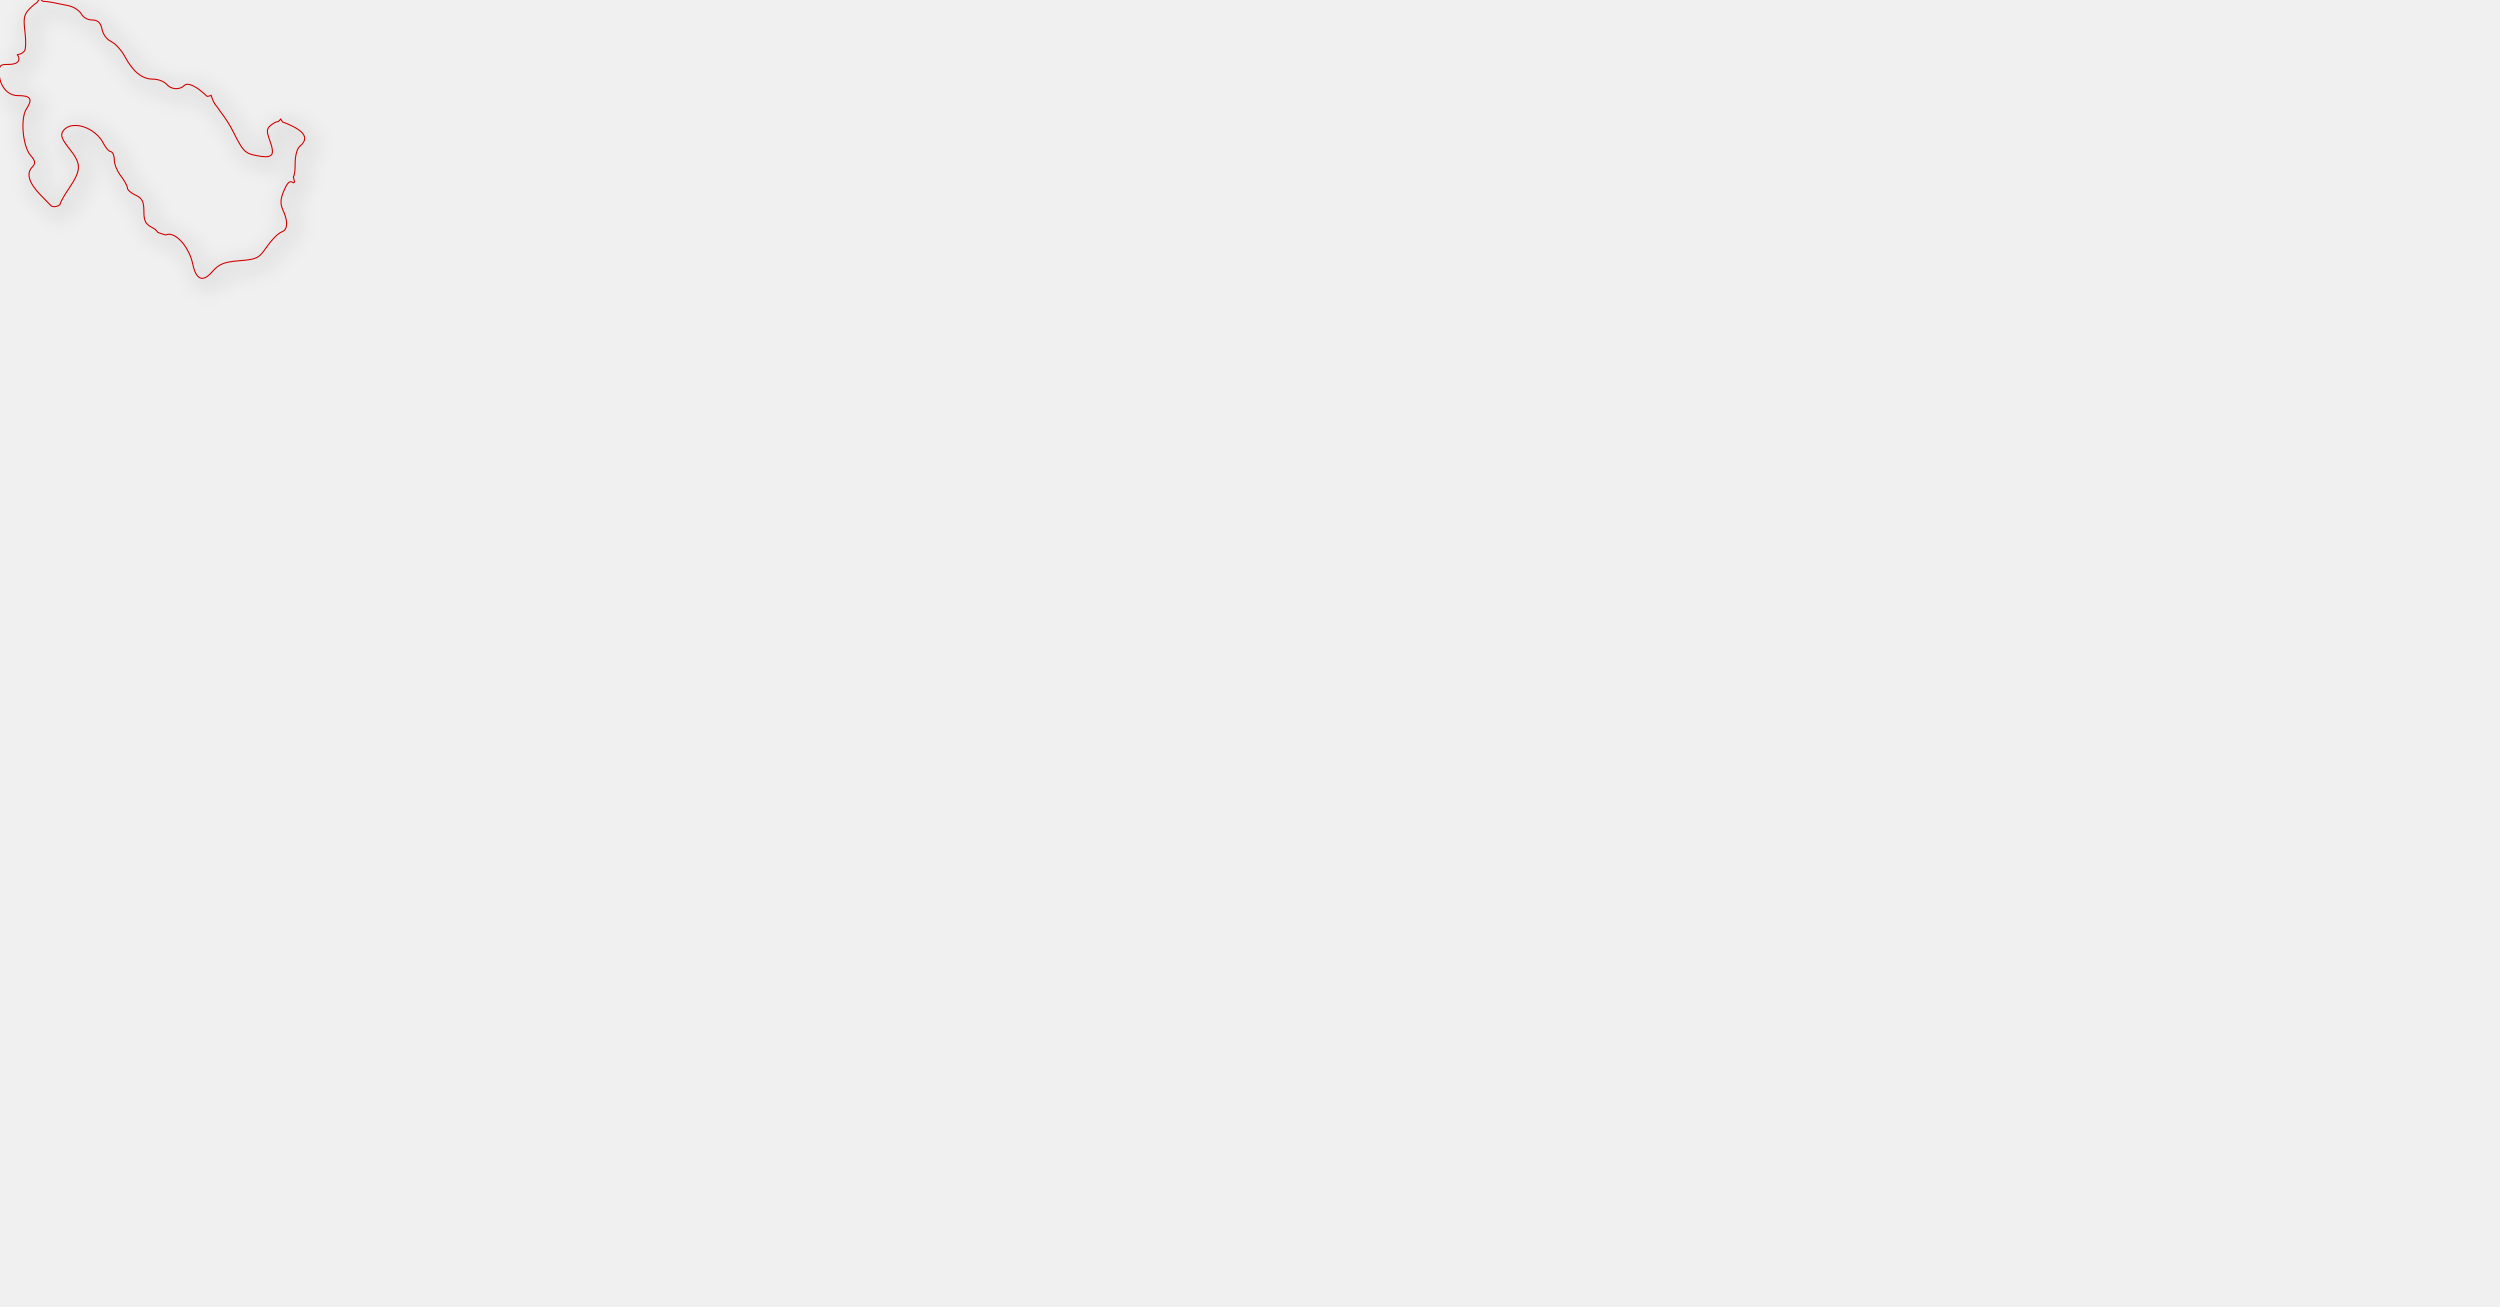
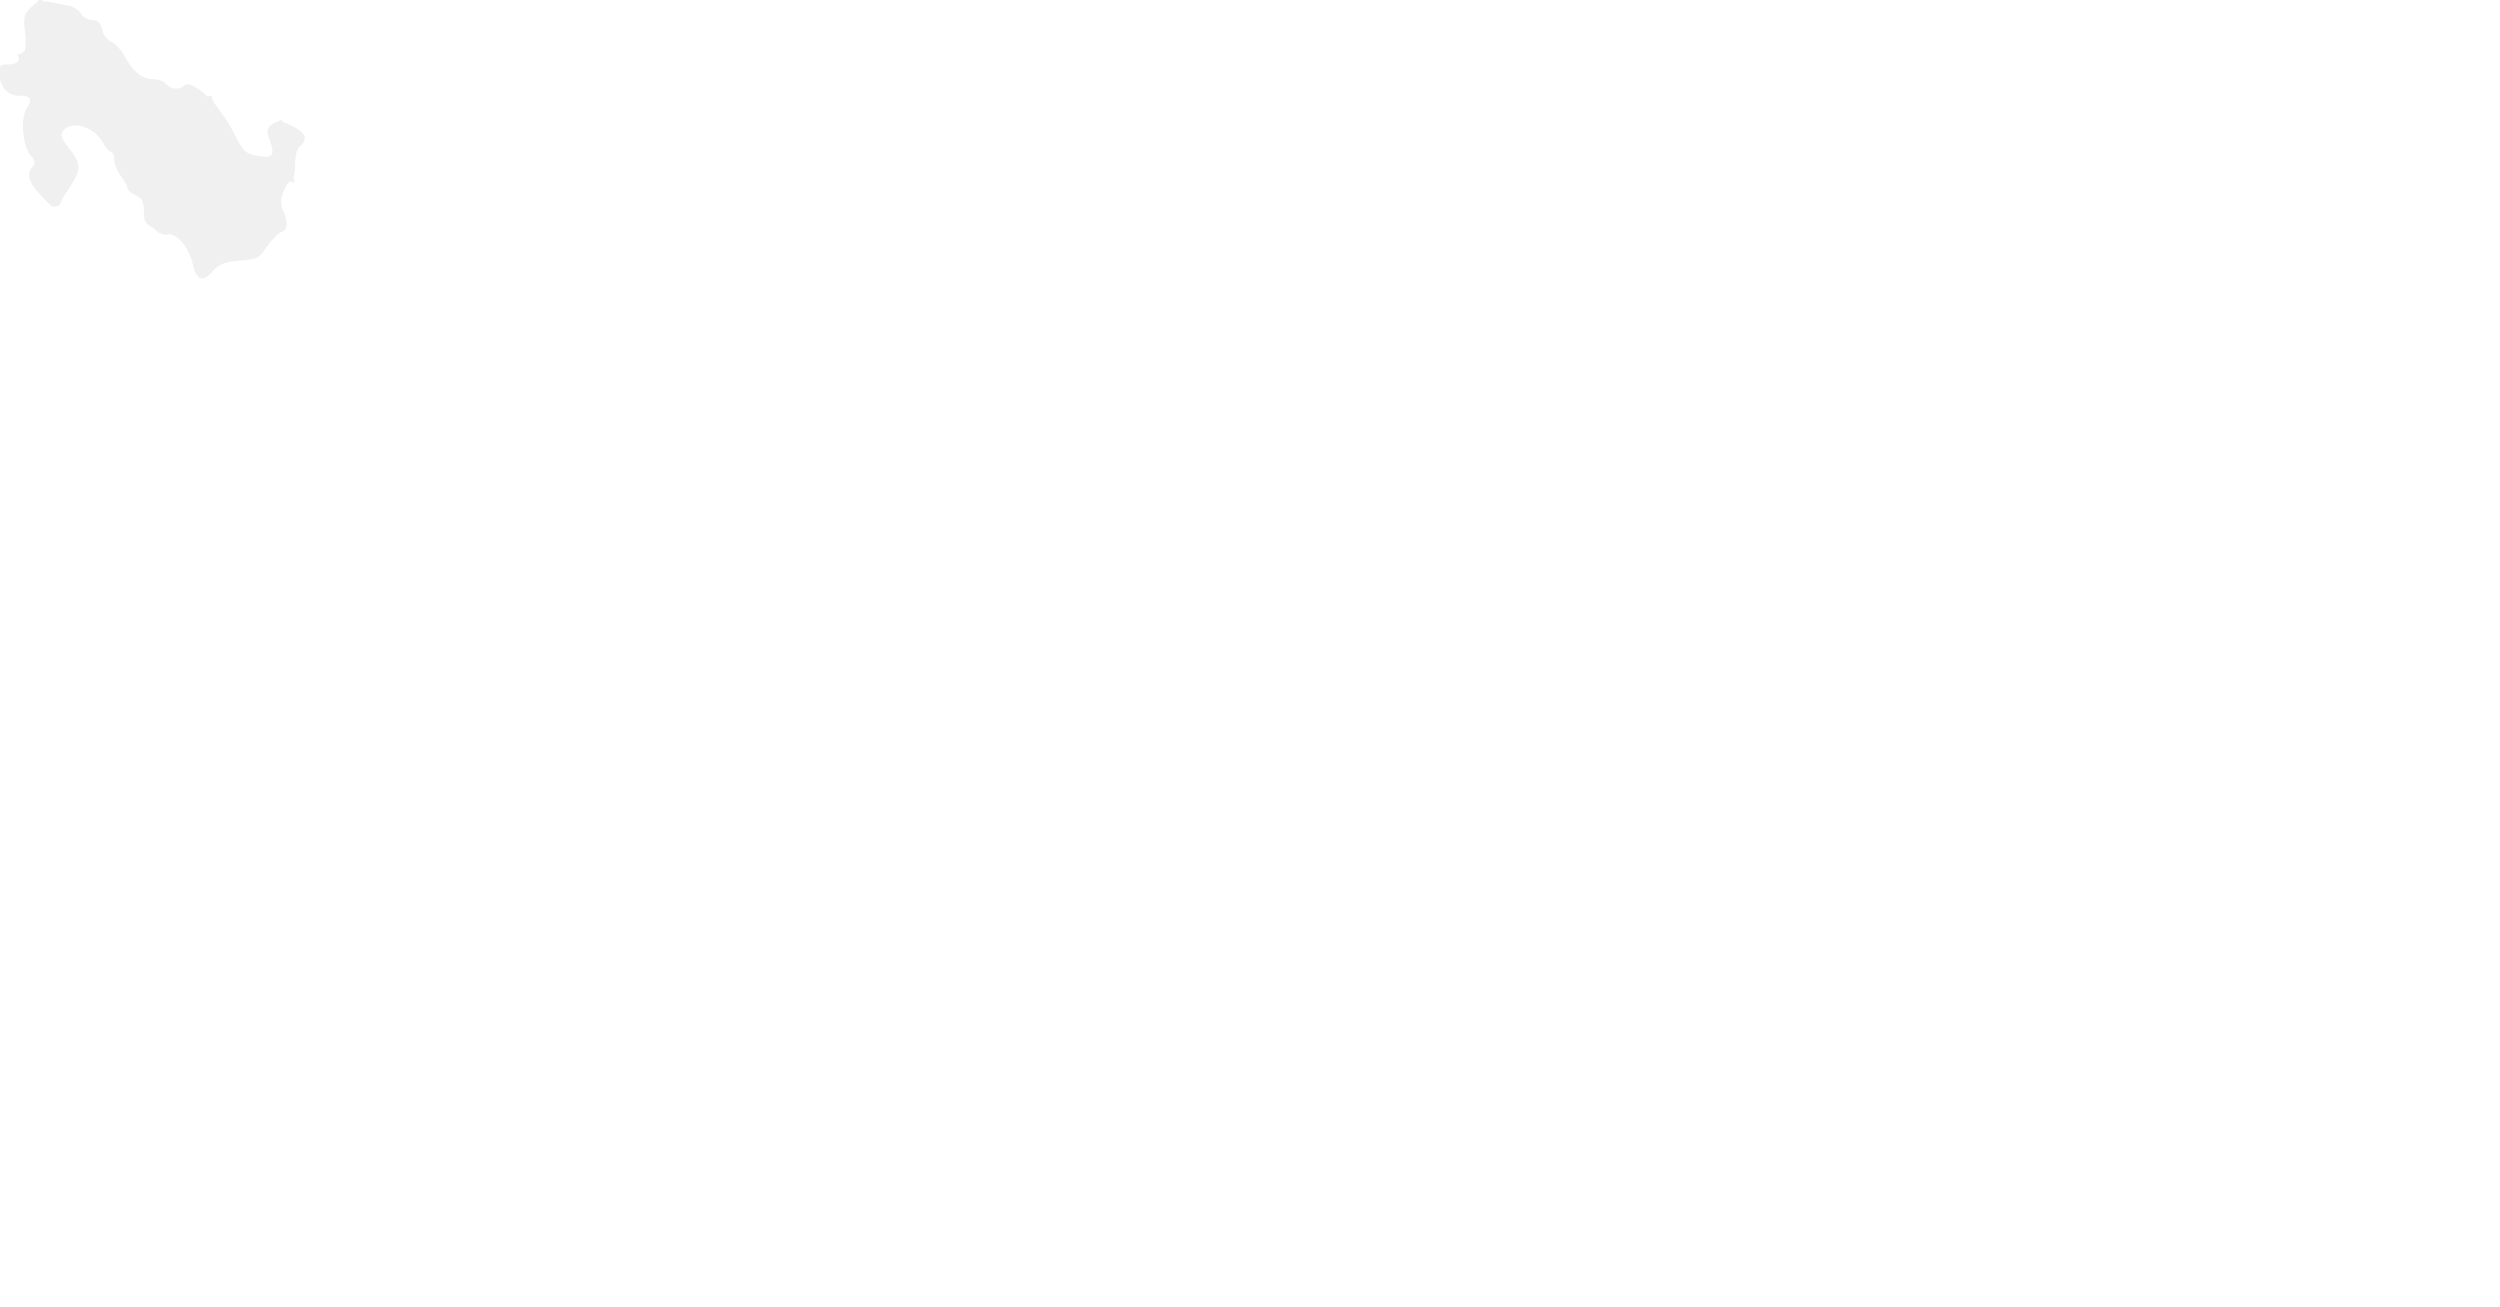
<svg xmlns="http://www.w3.org/2000/svg" viewBox="407 190 463 242">
-   <defs>
-     <filter id="f1" x="0" y="0" width="130%" height="130%">
-       <feOffset result="offOut" in="SourceAlpha" dx="1" dy="1" />
-       <feGaussianBlur result="blurOut" in="offOut" stdDeviation="2" />
-       <feBlend in="SourceGraphic" in2="blurOut" mode="normal" />
-     </filter>
-   </defs>
-   <path d="M458.538 212.507l-.107.017c-.404.065-.729.271-1.019.482-1.082.79-1.126 1.148-.388 3.19.608 1.678.447 2.2.273 2.448-.18.257-.547.383-1.124.383-.433 0-.986-.069-1.691-.212-2.144-.432-2.468-.768-4.33-4.497-.604-1.207-1.456-2.532-2.465-3.833-.349-.531-.519-.748-.603-.841-.464-.512-.784-1.326-.984-1.987a1.34 1.34 0 01-.62.167l-.154.003-.111-.106c-1.888-1.796-3.438-2.523-4.078-1.888-.877.872-2.455.765-3.263-.208-.452-.544-1.578-.97-2.564-.97-1.98 0-3.677-1.367-5.184-4.179-.645-1.201-1.807-2.462-2.592-2.812-.715-.318-1.441-1.291-1.619-2.168-.266-1.314-.786-1.803-1.919-1.803-.733 0-1.586-.477-1.899-1.062-.356-.669-1.444-1.379-2.425-1.583-2.418-.505-3.738-.781-4.604-.804l-.108-.003-.09-.06a1.68 1.68 0 01-.479-.491c-.162.26-.342.512-.535.753l-.104.088c-.312.183-.604.456-.975.802-1.413 1.322-1.465 1.925-1.137 4.728.211 1.792.117 2.963-.068 3.329l-.124.14a.922.922 0 00-.188.18l-.082.076a2.294 2.294 0 01-.826.328l-.146.03-.003.009.12.164a.916.916 0 01.185.544c0 .711-.668 1.072-1.985 1.072-1.436 0-1.666.104-1.666 1.533 0 2.377 1.507 4.239 3.429 4.239 1.33 0 1.964.168 2.188.582.26.483-.147 1.224-.58 1.885-1.158 1.768-.676 7.019.797 8.645.843.929.926 1.475.315 2.084-1.202 1.204-.685 2.969 1.54 5.247l1.901 1.948.147.093c.342.116.678.106.988-.003.145-.051.285-.116.416-.213l.104-.076.035-.123c.166-.582.902-1.79 1.537-2.726 1.356-2.001 1.958-3.221 1.837-4.395-.006-.058-.019-.115-.027-.172-.139-.84-.642-1.675-1.513-2.776-1.526-1.923-1.914-2.708-1.205-3.562.492-.592 1.246-.905 2.186-.905 1.982 0 4.188 1.374 5.131 3.197.42.813.938 1.418 1.213 1.575l.156.048c.409.032.717.718.717 1.597 0 .752.543 2.077 1.186 2.89.593.759 1.231 1.826 1.249 2.308l.029.134c.12.284.652.769 1.401 1.11 1.283.584 1.615 1.216 1.615 3.074 0 1.699.288 2.293 1.398 2.89.575.306.902.564 1.096.863l.064.101.11.044c.159.064.33.124.503.183.239.082.486.159.75.23l.12.032.114-.046c.221-.085.465-.109.701-.074 1.686.25 3.645 2.825 4.191 5.508.447 2.184 1.202 2.643 1.758 2.643.67 0 1.367-.649 1.834-1.194 1.254-1.458 2.161-1.826 5.108-2.071 3.215-.266 3.543-.433 5.007-2.558.904-1.311 2.141-2.549 2.756-2.76.365-.125.625-.364.773-.708.311-.717.136-1.874-.494-3.26-.547-1.198-.529-2.05.07-3.504.611-1.478 1.053-2.071 1.626-1.755l.22.118.192-.153c-.063-.276-.137-.547-.182-.837l-.017-.104.041-.097c.266-.636.266-1.604.266-2.243 0-1.547.343-2.873.854-3.301.679-.563.977-1.1.91-1.642-.09-.728-.867-1.436-2.378-2.166-.717-.347-1.184-.545-1.562-.664l-.104-.033-.07-.083a2.046 2.046 0 01-.298-.479 6.43 6.43 0 01-.39.386l-.078.07z" stroke="#c00" stroke-width=".2" fill="transparent" filter="url(#f1)" />
+   <mask id="mm">
+     <rect x="-10000" y="-10000" width="30000" height="30000" fill="#fff" />
+     <path d="M458.538 212.507l-.107.017c-.404.065-.729.271-1.019.482-1.082.79-1.126 1.148-.388 3.19.608 1.678.447 2.2.273 2.448-.18.257-.547.383-1.124.383-.433 0-.986-.069-1.691-.212-2.144-.432-2.468-.768-4.33-4.497-.604-1.207-1.456-2.532-2.465-3.833-.349-.531-.519-.748-.603-.841-.464-.512-.784-1.326-.984-1.987a1.34 1.34 0 01-.62.167l-.154.003-.111-.106c-1.888-1.796-3.438-2.523-4.078-1.888-.877.872-2.455.765-3.263-.208-.452-.544-1.578-.97-2.564-.97-1.98 0-3.677-1.367-5.184-4.179-.645-1.201-1.807-2.462-2.592-2.812-.715-.318-1.441-1.291-1.619-2.168-.266-1.314-.786-1.803-1.919-1.803-.733 0-1.586-.477-1.899-1.062-.356-.669-1.444-1.379-2.425-1.583-2.418-.505-3.738-.781-4.604-.804l-.108-.003-.09-.06a1.68 1.68 0 01-.479-.491c-.162.26-.342.512-.535.753l-.104.088c-.312.183-.604.456-.975.802-1.413 1.322-1.465 1.925-1.137 4.728.211 1.792.117 2.963-.068 3.329l-.124.14a.922.922 0 00-.188.18l-.082.076a2.294 2.294 0 01-.826.328l-.146.03-.003.009.12.164a.916.916 0 01.185.544c0 .711-.668 1.072-1.985 1.072-1.436 0-1.666.104-1.666 1.533 0 2.377 1.507 4.239 3.429 4.239 1.33 0 1.964.168 2.188.582.26.483-.147 1.224-.58 1.885-1.158 1.768-.676 7.019.797 8.645.843.929.926 1.475.315 2.084-1.202 1.204-.685 2.969 1.54 5.247l1.901 1.948.147.093c.342.116.678.106.988-.003.145-.051.285-.116.416-.213l.104-.076.035-.123c.166-.582.902-1.79 1.537-2.726 1.356-2.001 1.958-3.221 1.837-4.395-.006-.058-.019-.115-.027-.172-.139-.84-.642-1.675-1.513-2.776-1.526-1.923-1.914-2.708-1.205-3.562.492-.592 1.246-.905 2.186-.905 1.982 0 4.188 1.374 5.131 3.197.42.813.938 1.418 1.213 1.575l.156.048c.409.032.717.718.717 1.597 0 .752.543 2.077 1.186 2.89.593.759 1.231 1.826 1.249 2.308l.029.134c.12.284.652.769 1.401 1.11 1.283.584 1.615 1.216 1.615 3.074 0 1.699.288 2.293 1.398 2.89.575.306.902.564 1.096.863l.064.101.11.044c.159.064.33.124.503.183.239.082.486.159.75.23l.12.032.114-.046c.221-.085.465-.109.701-.074 1.686.25 3.645 2.825 4.191 5.508.447 2.184 1.202 2.643 1.758 2.643.67 0 1.367-.649 1.834-1.194 1.254-1.458 2.161-1.826 5.108-2.071 3.215-.266 3.543-.433 5.007-2.558.904-1.311 2.141-2.549 2.756-2.76.365-.125.625-.364.773-.708.311-.717.136-1.874-.494-3.26-.547-1.198-.529-2.05.07-3.504.611-1.478 1.053-2.071 1.626-1.755l.22.118.192-.153c-.063-.276-.137-.547-.182-.837l-.017-.104.041-.097c.266-.636.266-1.604.266-2.243 0-1.547.343-2.873.854-3.301.679-.563.977-1.1.91-1.642-.09-.728-.867-1.436-2.378-2.166-.717-.347-1.184-.545-1.562-.664l-.104-.033-.07-.083a2.046 2.046 0 01-.298-.479 6.43 6.43 0 01-.39.386l-.078.07z" fill="#000" />
+   </mask>
+   <rect x="-10000" y="-10000" width="30000" height="30000" fill="#fff" opacity="1" mask="url(#mm)" />
</svg>
